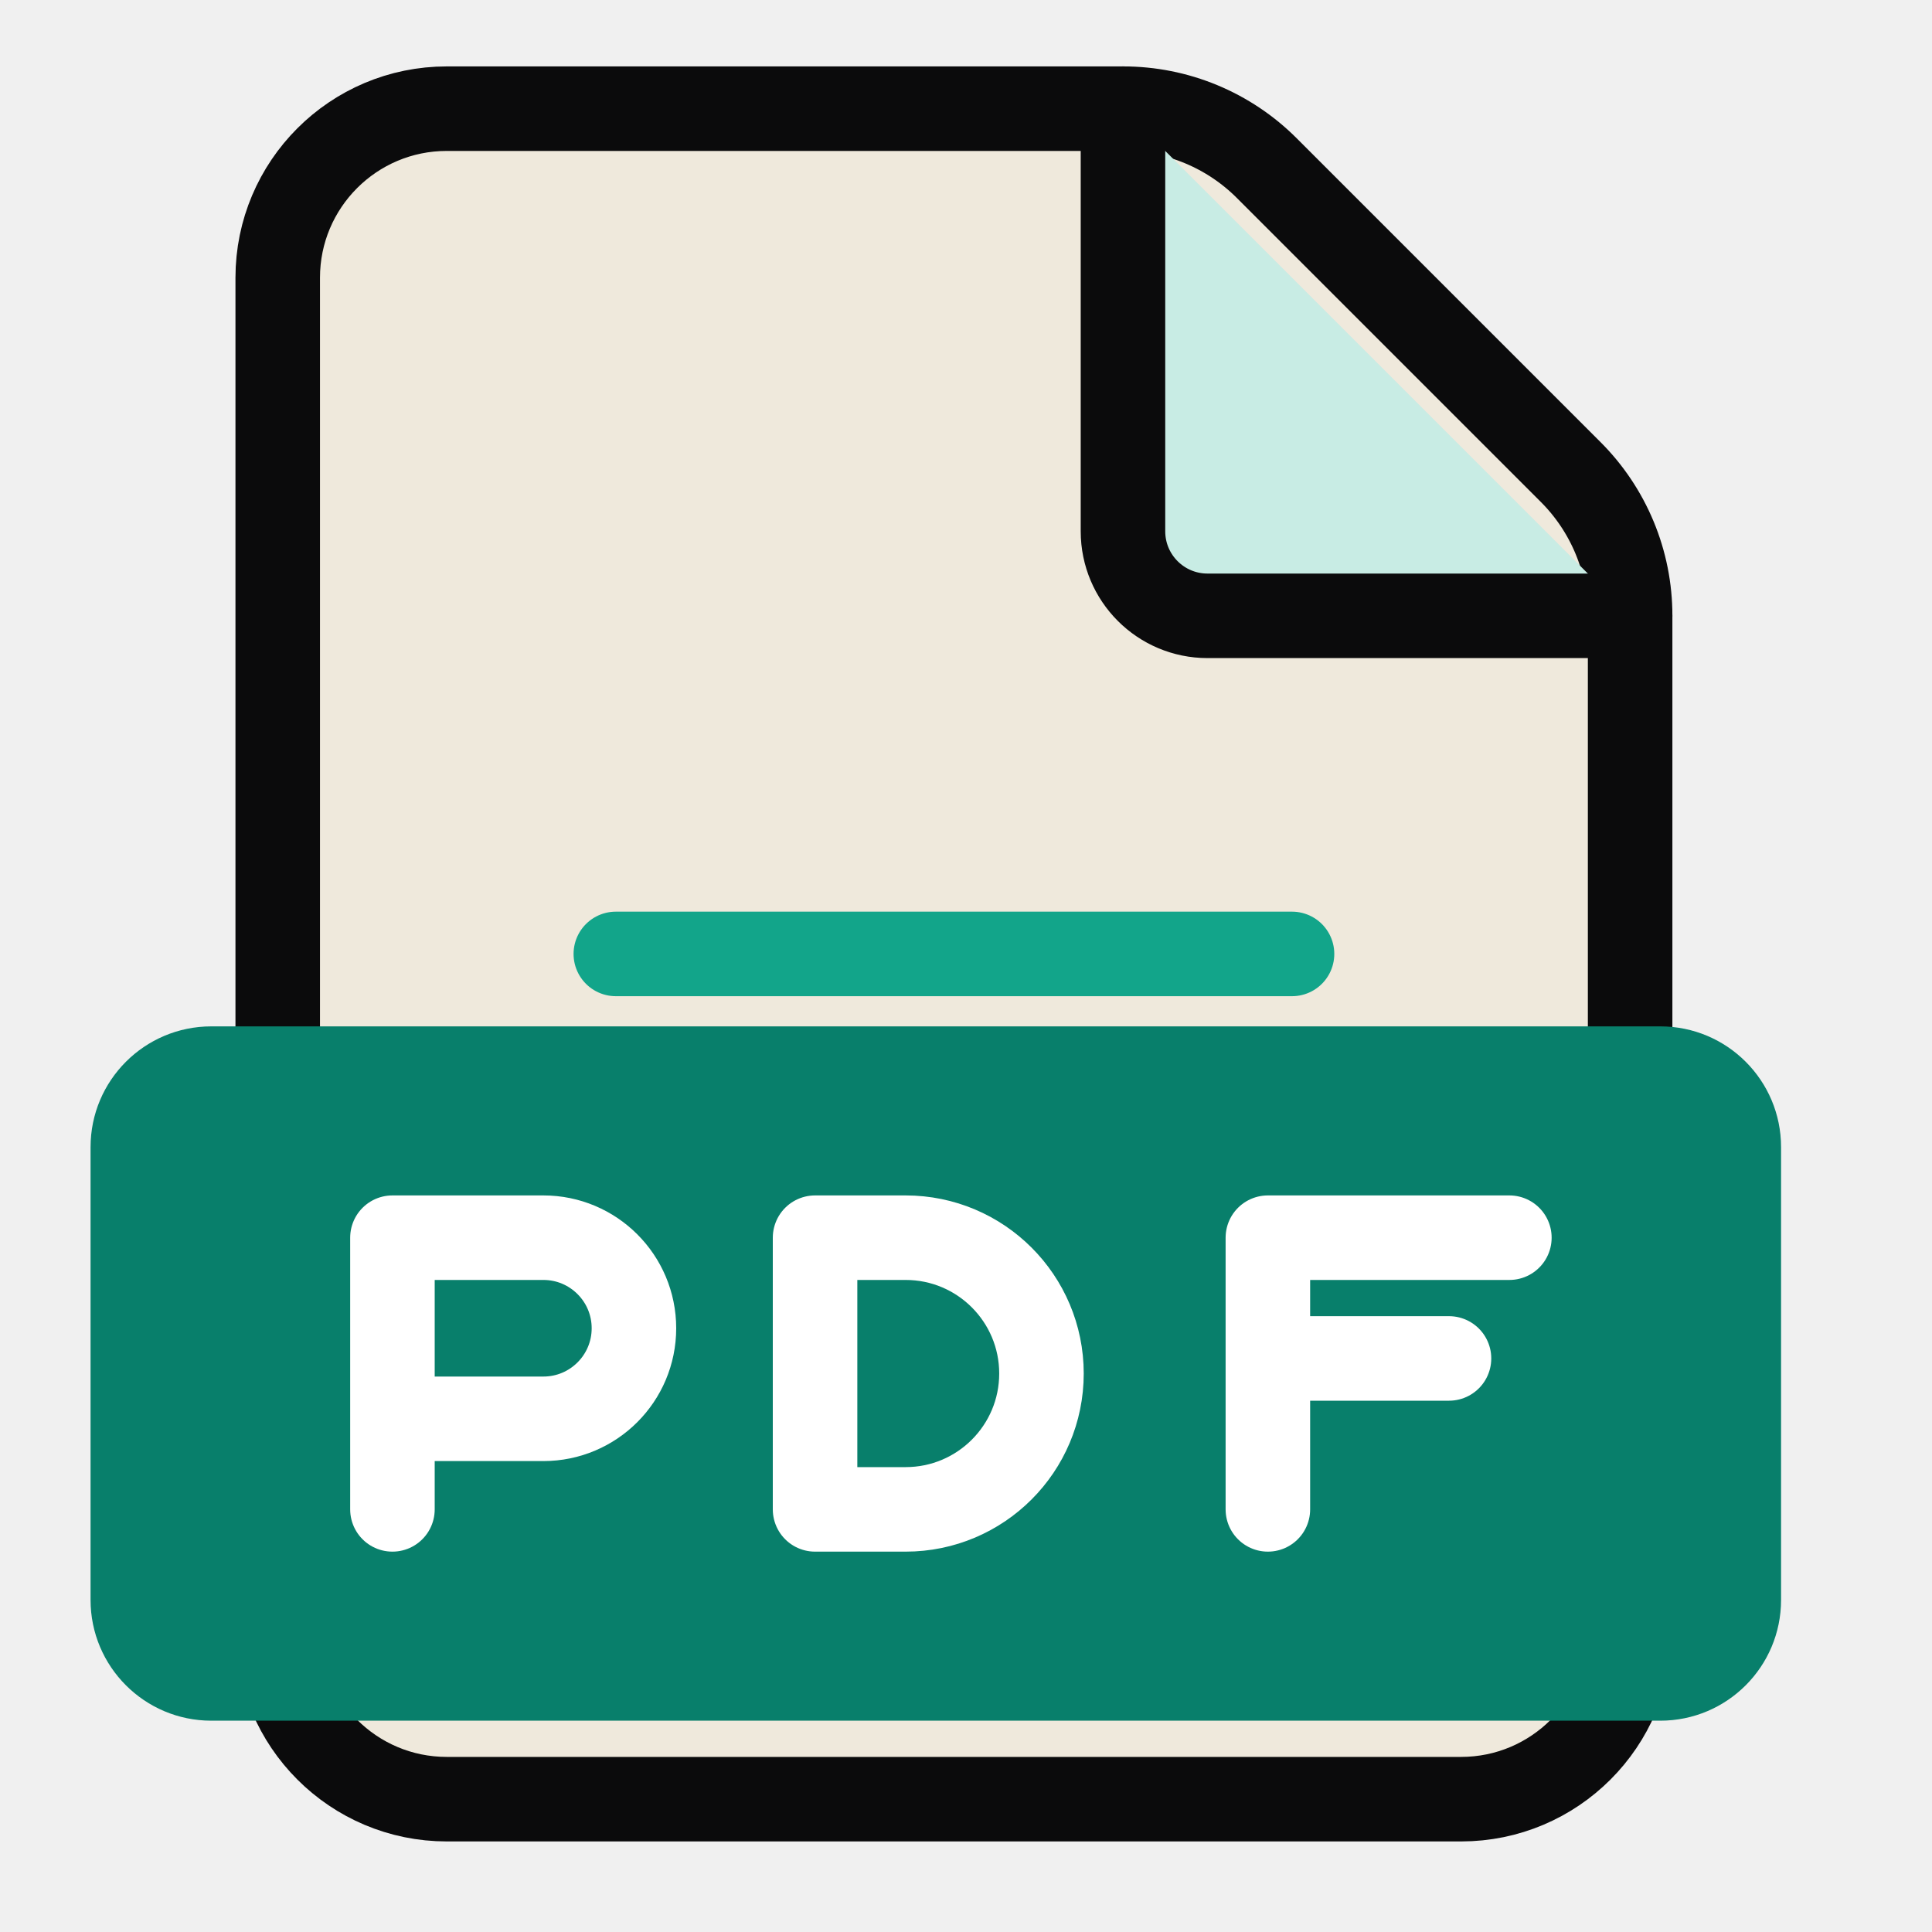
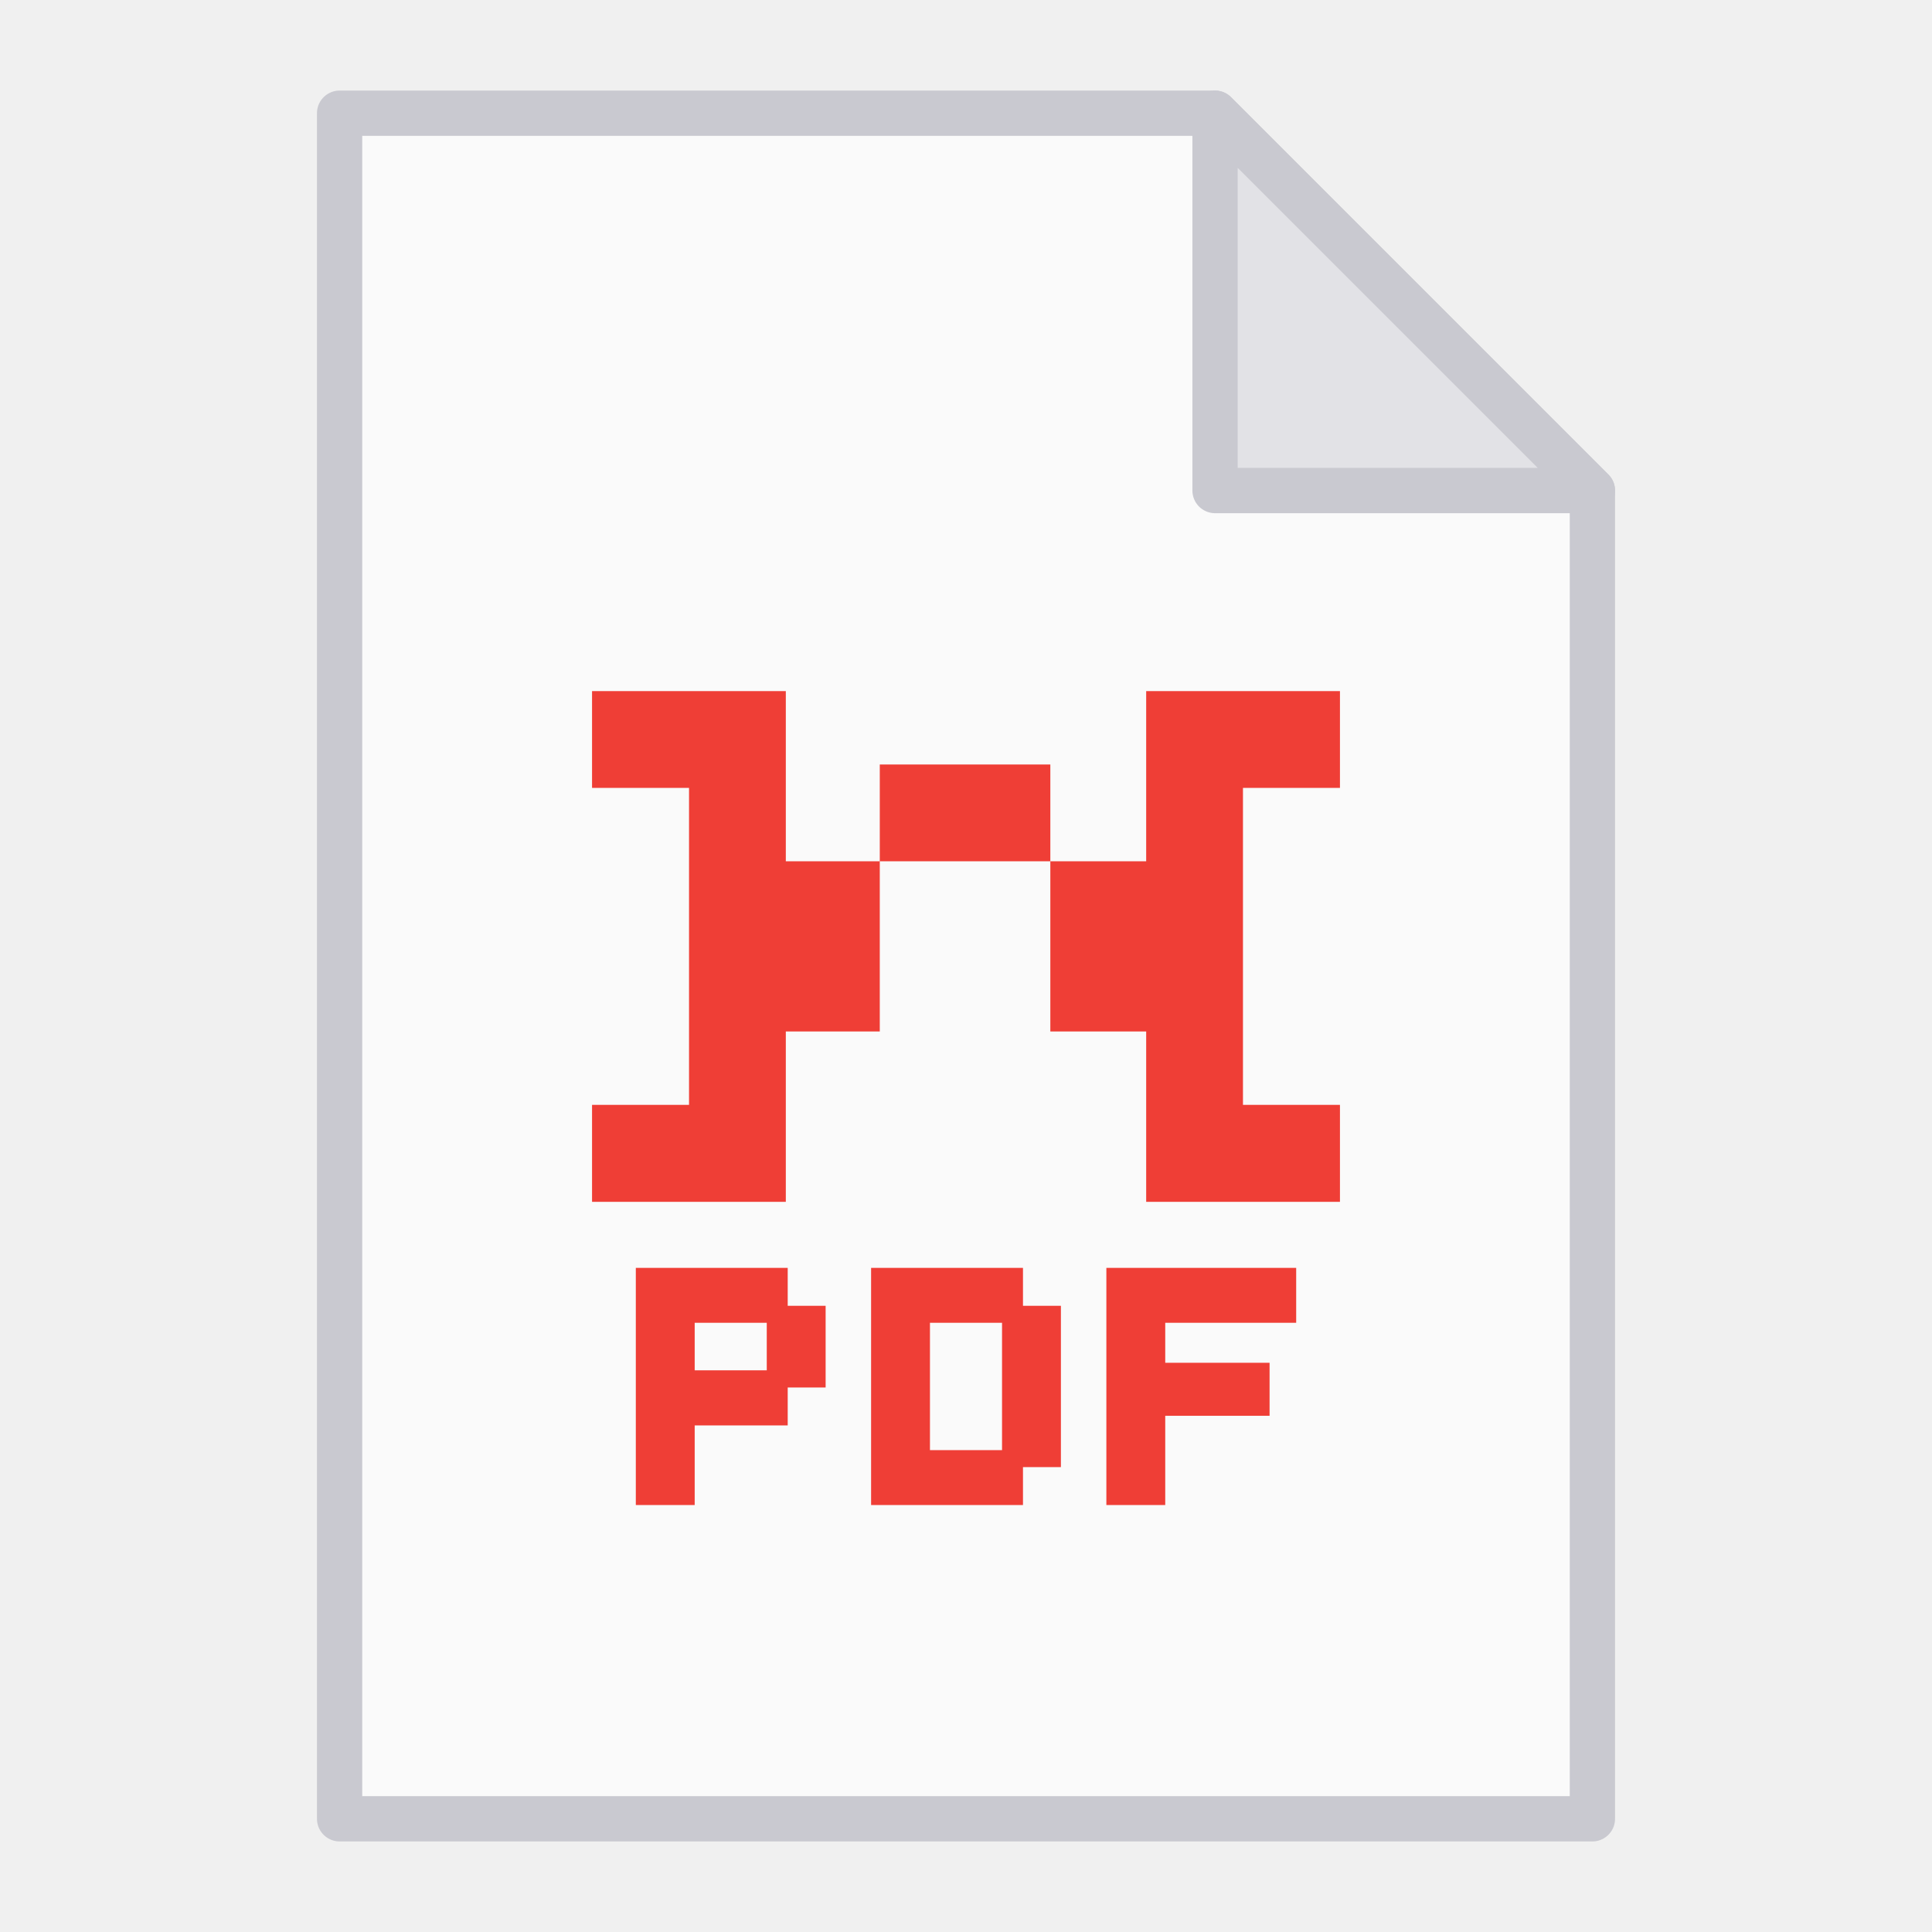
- <svg xmlns="http://www.w3.org/2000/svg" width="64" height="64" viewBox="0 0 64 64">
-   <g transform="translate(-2 -2) scale(2.8)" stroke="#0b0b0c" stroke-width="1" stroke-linecap="round" stroke-linejoin="round">
-     <path fill="#efe9dc" d="M6 22a2 2 0 0 1-2-2V4a2 2 0 0 1 2-2h8a2.4 2.4 0 0 1 1.704.706l3.588 3.588A2.4 2.4 0 0 1 20 8v12a2 2 0 0 1-2 2z" />
-     <path fill="#c8ece4" d="M14 2v5a1 1 0 0 0 1 1h5" />
-     <path fill="none" stroke="#12a58a" d="M8 12h8M8 15h5" />
-   </g>
-   <rect x="3" y="34" width="56" height="23" rx="4" fill="#087f6b" />
-   <g fill="none" stroke="#fff" stroke-width="2.8" stroke-linecap="round" stroke-linejoin="round">
-     <path d="M13 50V41h5a3 3 0 0 1 0 6h-5" />
-     <path d="M27 41v9h3a4.5 4.5 0 0 0 0-9z" />
-     <path d="M42 50V41h8M42 45h6" />
-   </g>
+ <svg xmlns="http://www.w3.org/2000/svg" viewBox="0 0 1024 1024" width="1024" height="1024">
+   <polygon points="180.0,60.0 644.0,60.0 844.0,260.0 844.0,964.0 180.0,964.0" fill="#FAFAFA" stroke="#C9C9D0" stroke-width="24" stroke-linejoin="round" />
+   <polygon points="644.0,60.0 644.0,260.0 844.0,260.0" fill="#E2E2E6" stroke="#C9C9D0" stroke-width="24" stroke-linejoin="round" />
+   <path fill="#EF3E36" fill-rule="evenodd" d="M313.8 366.3L416.5 366.3L416.5 456.5L466.3 456.5L466.3 405.2L556.7 405.2L556.7 456.5L607.5 456.5L607.5 366.3L710.2 366.3L710.2 417.6L658.8 417.6L658.8 585.6L710.2 585.6L710.2 637.0L607.5 637.0L607.5 546.7L556.7 546.7L556.7 456.5L466.3 456.5L466.3 546.7L416.5 546.7L416.5 637.0L313.8 637.0L313.8 585.6L365.2 585.6L365.2 417.6L313.8 417.6ZM337.0 672.0L417.5 672.0L417.5 692.1L437.6 692.1L437.6 735.4L417.5 735.4L417.5 755.5L368.2 755.5L368.2 797.7L337.0 797.7ZM368.2 701.1L406.4 701.1L406.4 726.3L368.2 726.3ZM461.7 672.0L542.2 672.0L542.2 692.1L562.3 692.1L562.3 777.6L542.2 777.6L542.2 797.7L461.7 797.7ZM492.9 701.1L531.1 701.1L531.1 768.6L492.9 768.6ZM586.4 672.0L687.0 672.0L687.0 701.1L617.6 701.1L617.6 722.3L672.9 722.3L672.9 750.4L617.6 750.4L617.6 797.7L586.4 797.7Z" />
</svg>
